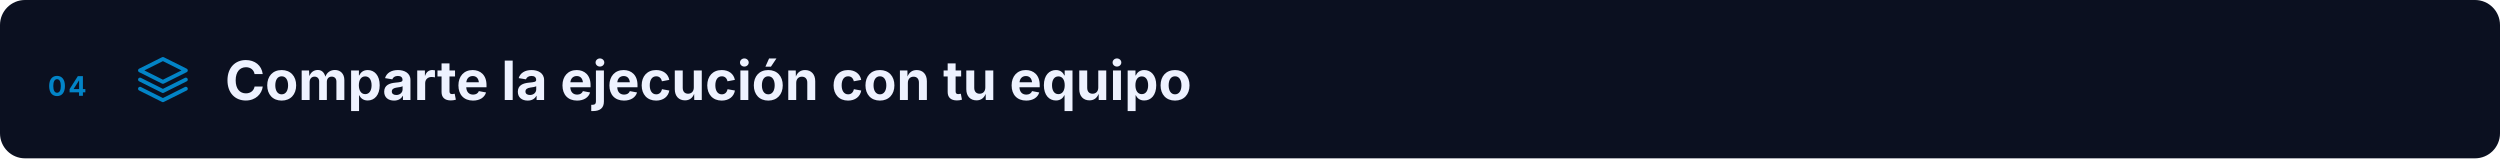
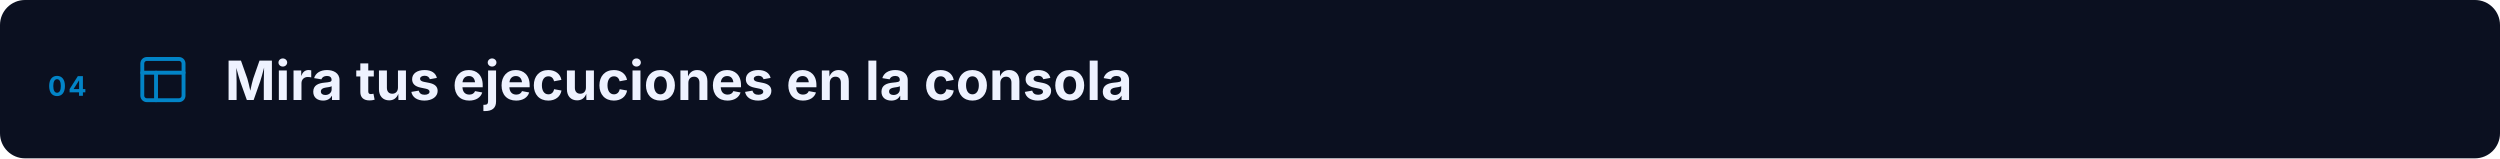
- <svg xmlns="http://www.w3.org/2000/svg" width="1200" height="76" viewBox="0 0 1200 76" role="img" aria-label="04 · Comparte la ejecución con tu equipo">
+ <svg xmlns="http://www.w3.org/2000/svg" width="1200" height="76" viewBox="0 0 1200 76" role="img" aria-label="04 · Mira tus ejecuciones en la consola">
  <defs>
    <linearGradient id="brand">
      <stop stop-color="#0284c7" />
      <stop offset="1" stop-color="#14b8a6" />
    </linearGradient>
  </defs>
  <style>text{font-family:Inter,Segoe UI,Arial,sans-serif}</style>
  <rect width="1200" height="76" rx="12" fill="#0b1020" />
  <text x="23" y="46" font-size="13" fill="#0284c7" font-weight="700" letter-spacing="1">04</text>
  <g transform="translate(65 25) scale(1.1)" fill="none" stroke="#0284c7" stroke-width="1.7" stroke-linecap="round" stroke-linejoin="round">
-     <path d="m12 3 10 5-10 5L2 8Zm-10 9 10 5 10-5M2 16l10 5 10-5" />
+     <rect width="18" height="18" x="3" y="3" rx="2" />
+     <path d="M3 9h18" />
+     <path d="M9 21V9" />
  </g>
-   <text x="108" y="48" font-size="26" fill="#eef2ff" font-weight="700">Comparte la ejecución con tu equipo</text>
+   <text x="108" y="48" font-size="26" fill="#eef2ff" font-weight="700">Mira tus ejecuciones en la consola</text>
  <path d="M0 75h1200" stroke="url(#brand)" opacity=".5" />
</svg>
